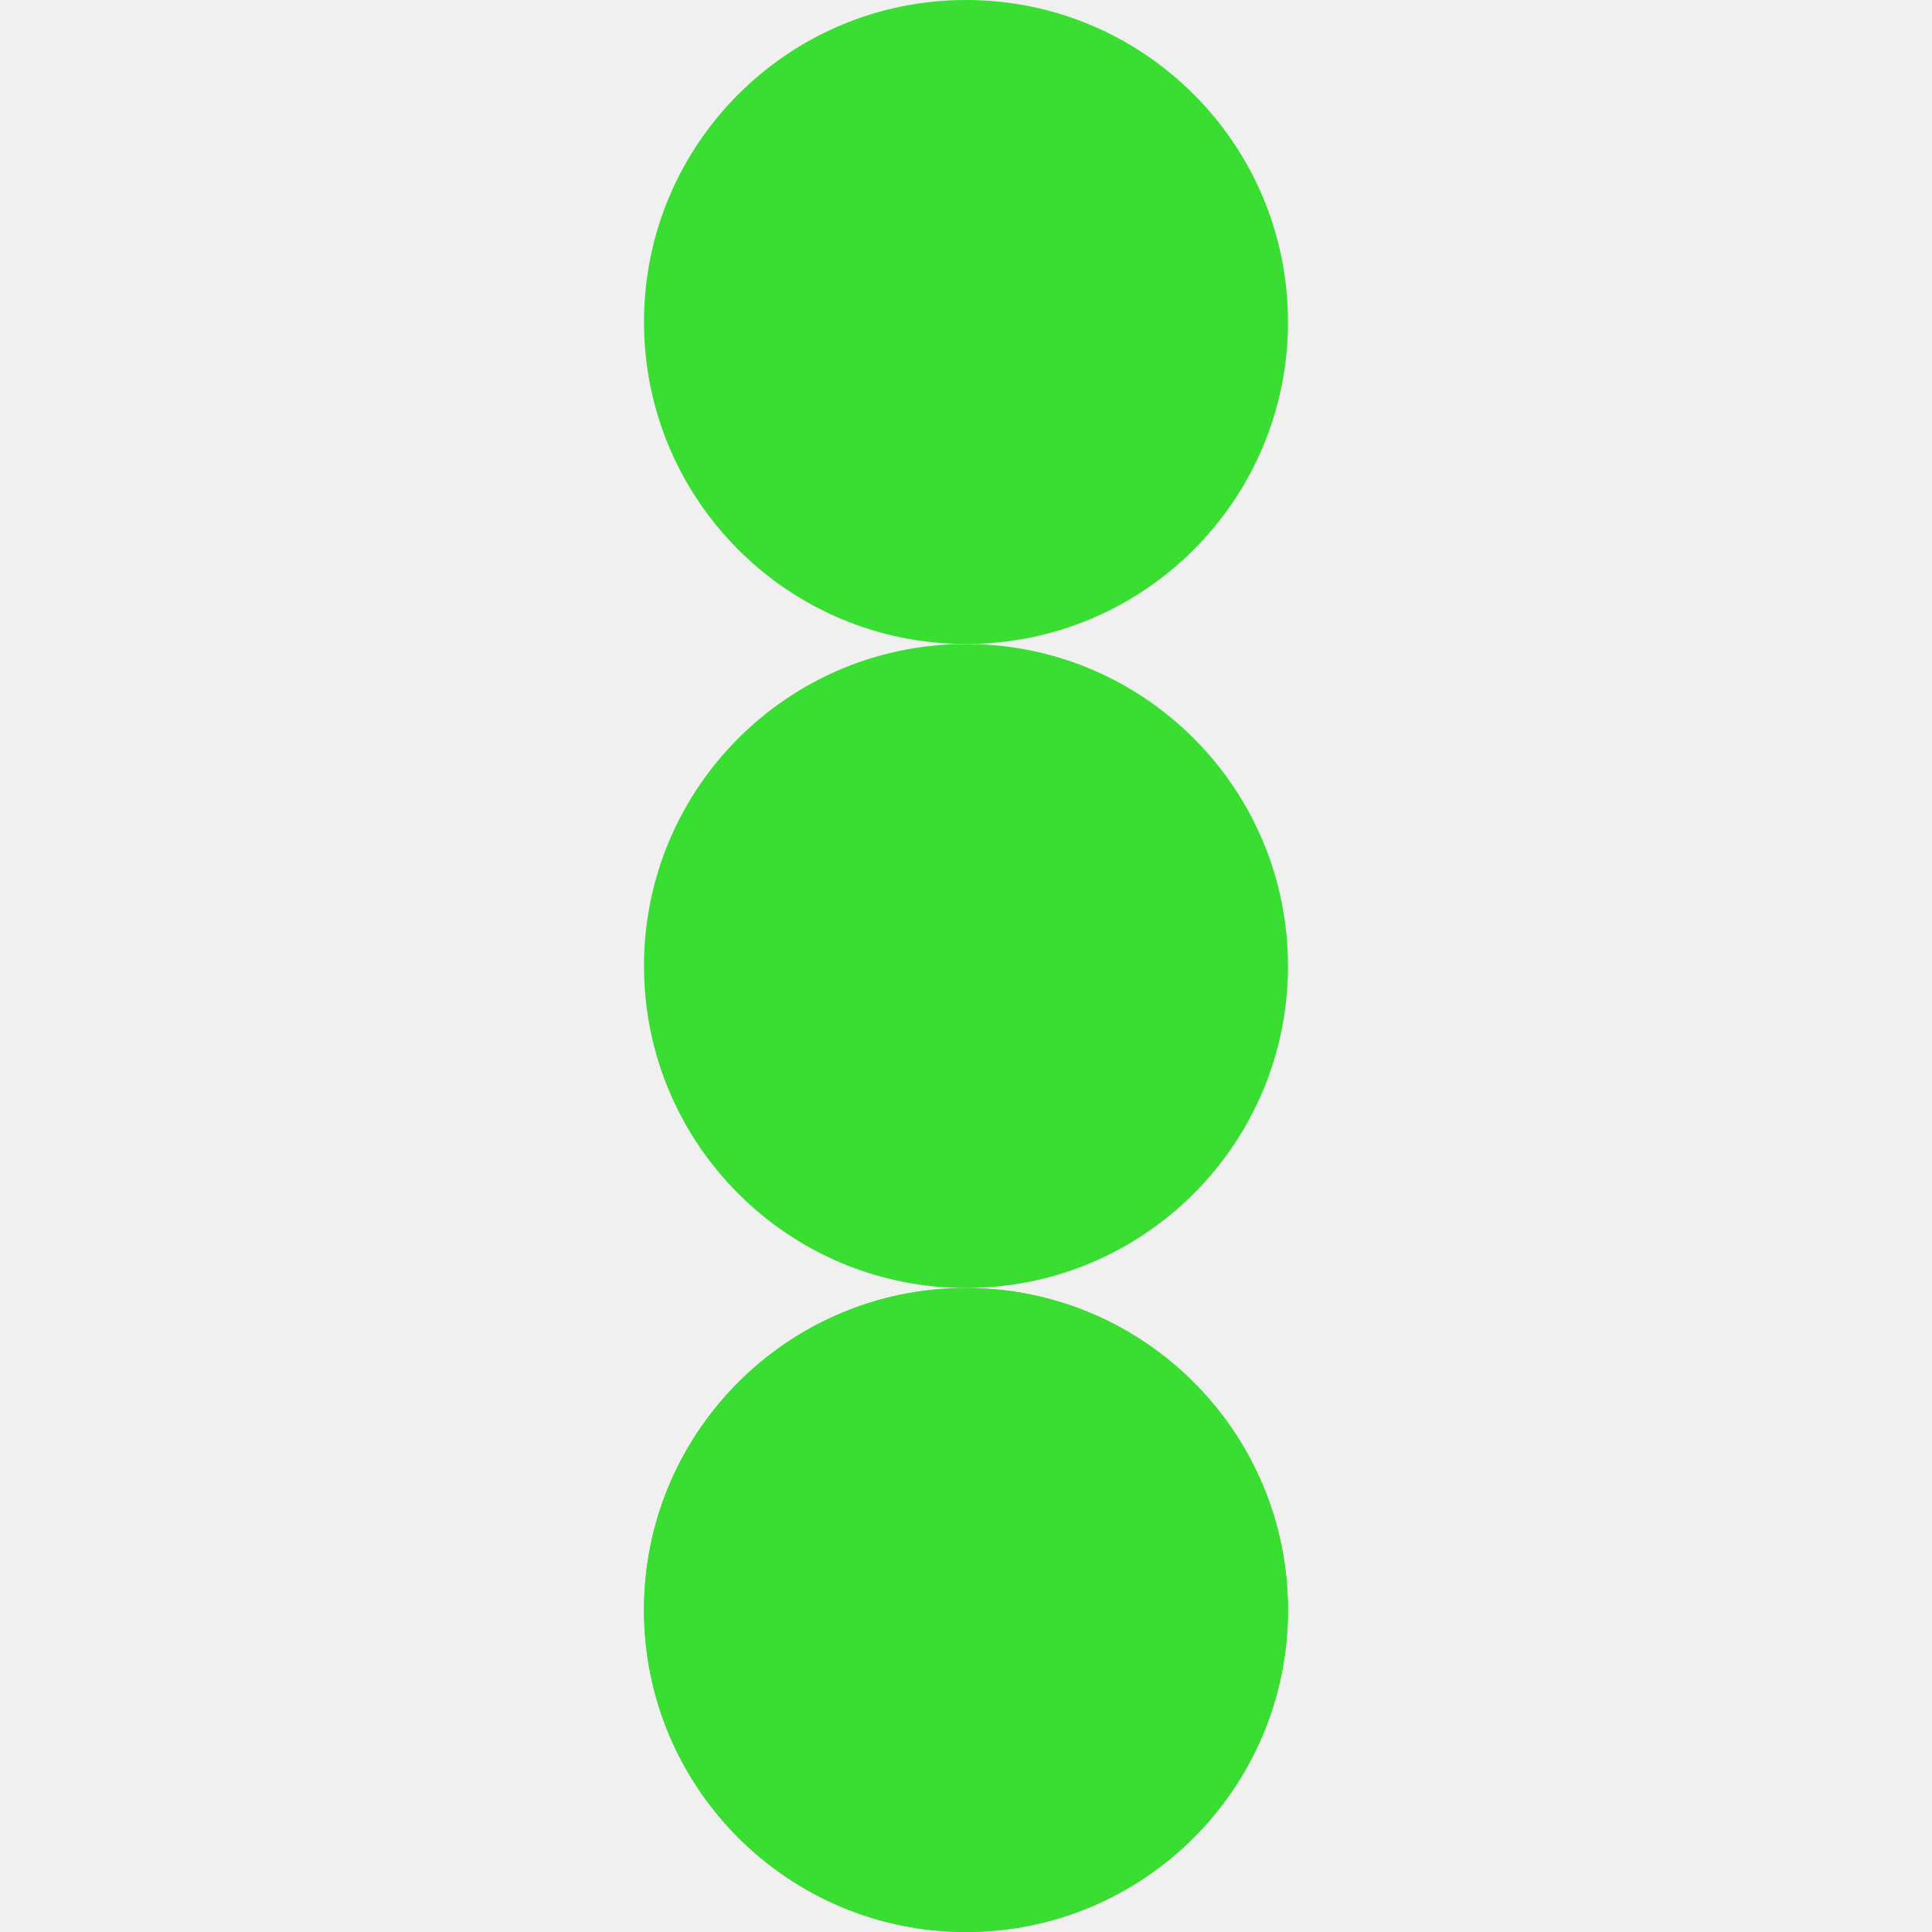
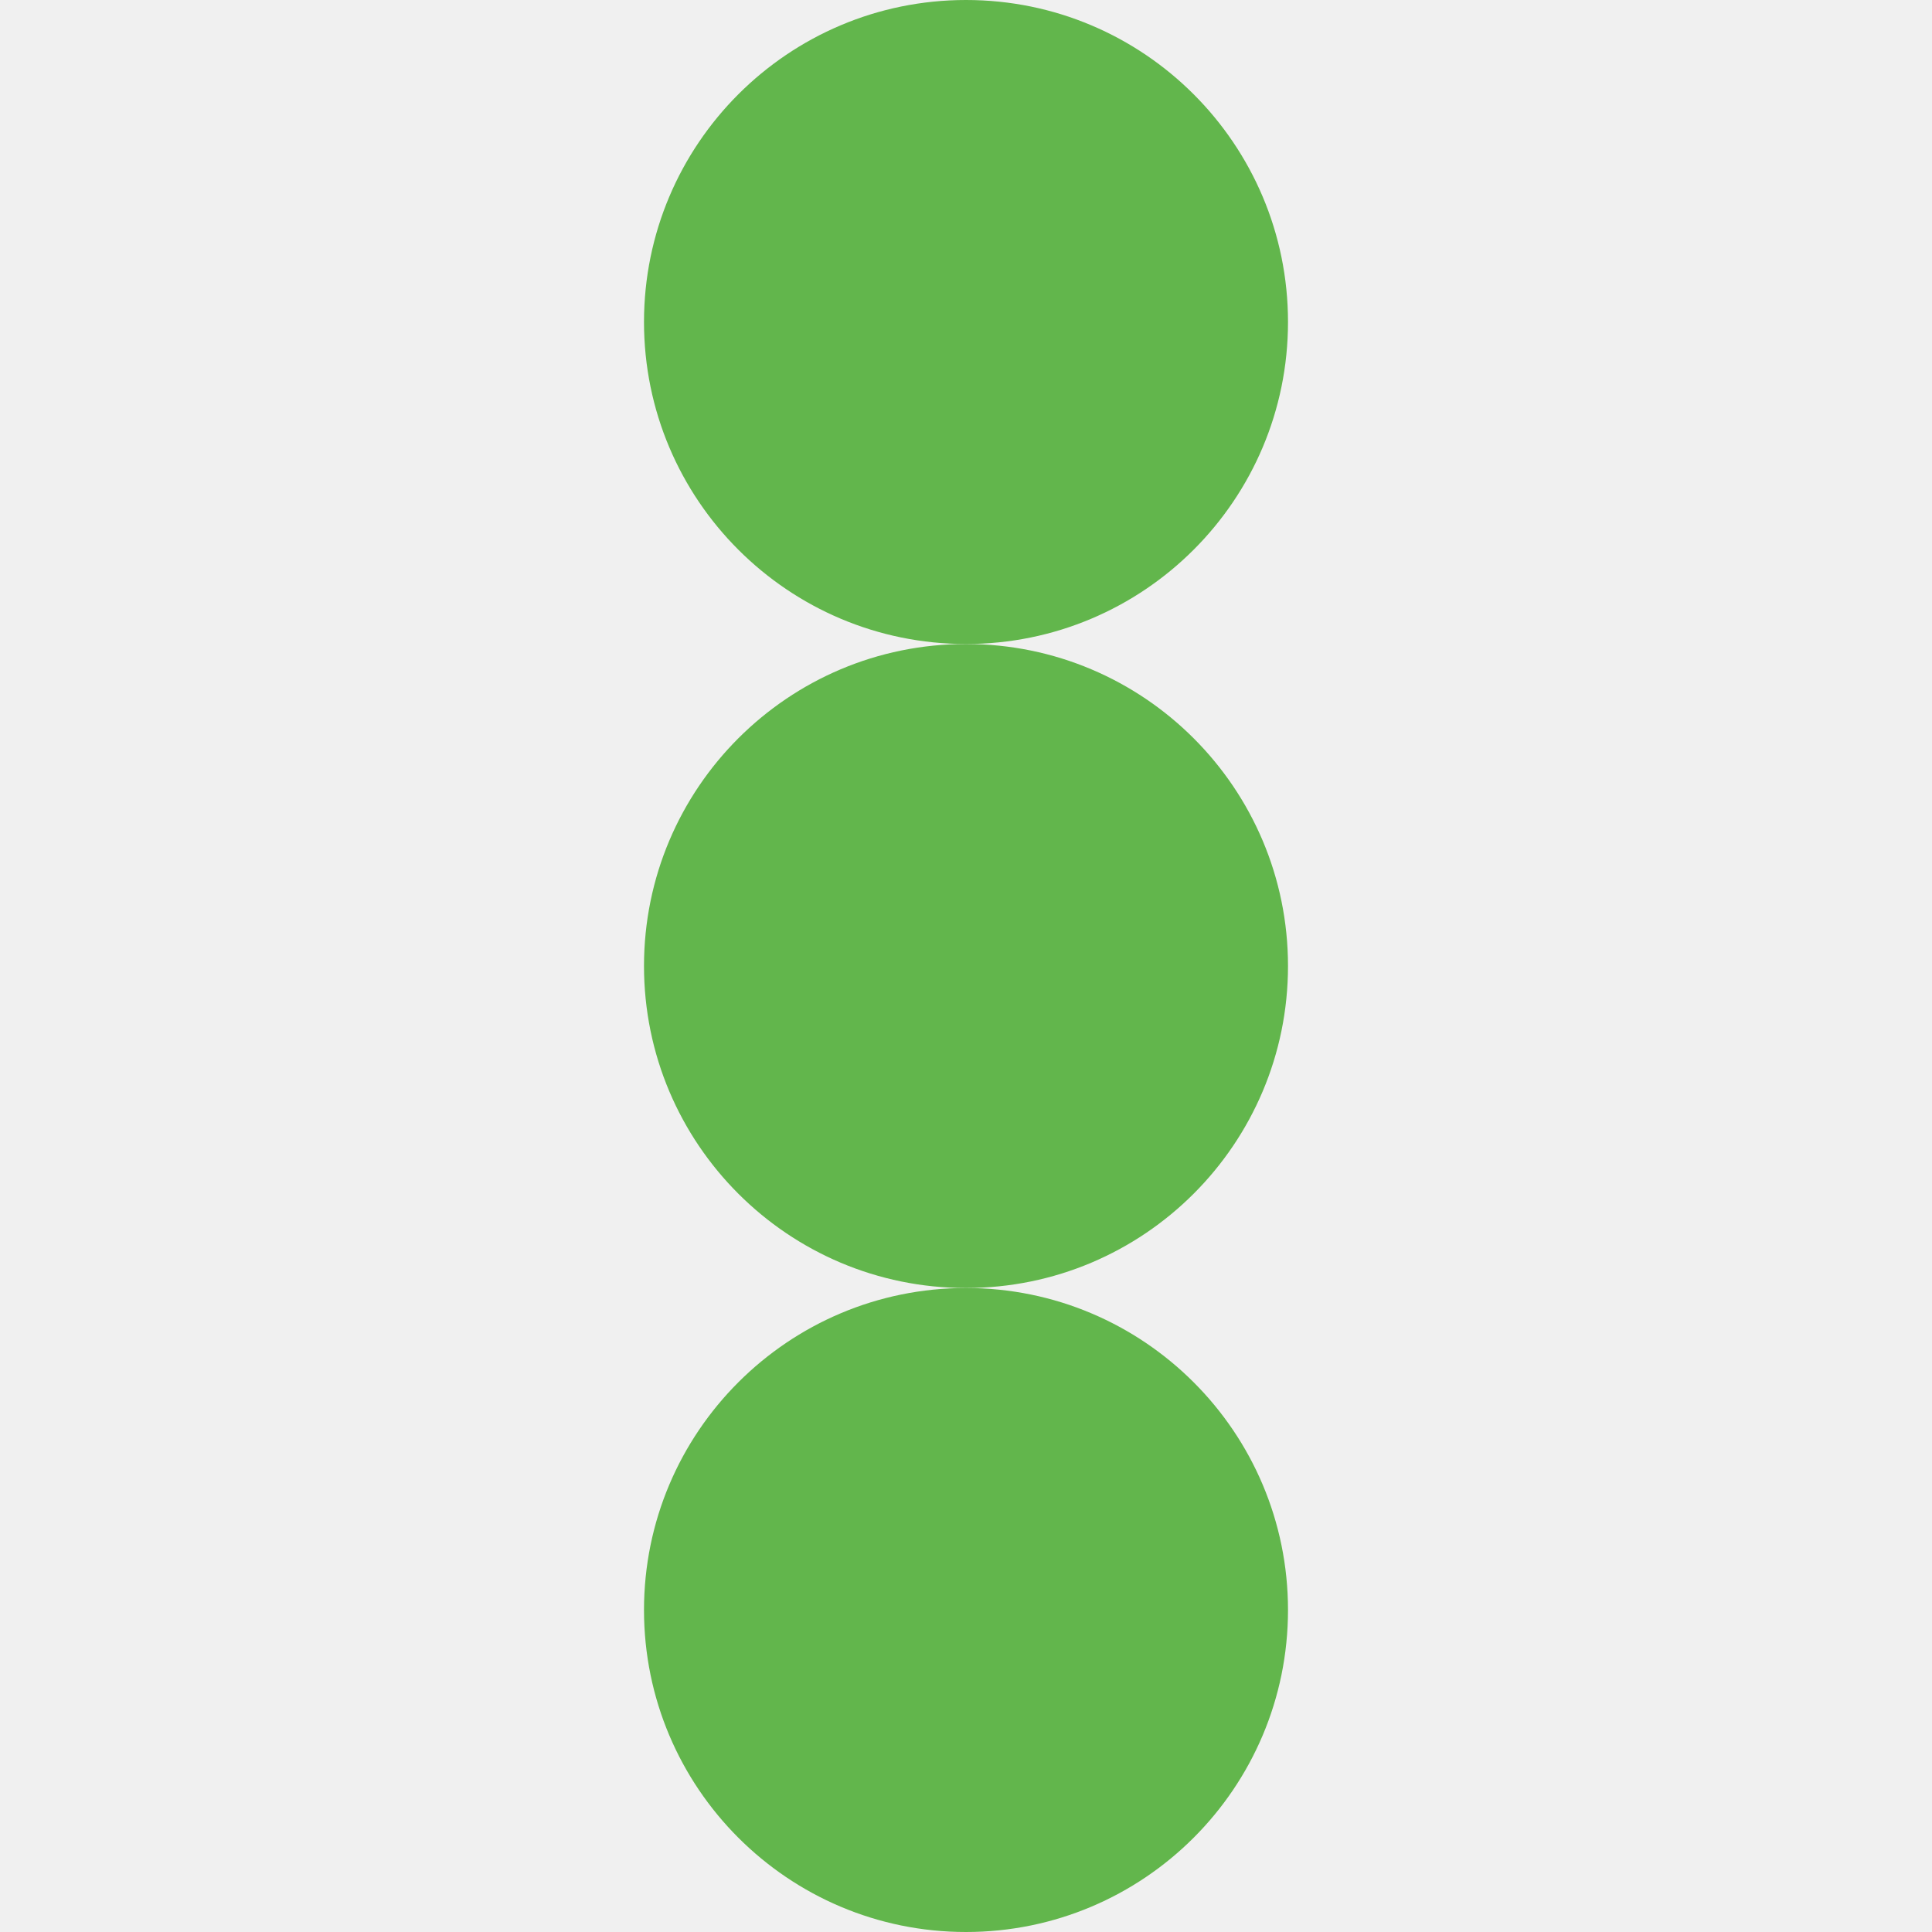
<svg xmlns="http://www.w3.org/2000/svg" width="24" height="24" viewBox="0 0 24 24" fill="none">
-   <g clip-path="url(#clip0_137_653)">
-     <g clip-path="url(#clip1_137_653)">
-       <circle cx="12" cy="4" r="4" fill="#3ADD31" />
-     </g>
-     <g clip-path="url(#clip2_137_653)">
-       <circle cx="12" cy="20" r="4" fill="#3ADD31" />
-     </g>
-     <g clip-path="url(#clip3_137_653)">
-       <circle cx="12" cy="20" r="4" fill="#3ADD31" />
-     </g>
-     <g clip-path="url(#clip4_137_653)">
-       <circle cx="12" cy="12" r="4" fill="#3ADD31" />
-     </g>
-   </g>
-   <defs>
-     <clipPath id="clip0_137_653">
-       <rect width="24" height="24" fill="white" />
-     </clipPath>
-     <clipPath id="clip1_137_653">
-       <rect width="8" height="8" fill="white" transform="translate(8)" />
-     </clipPath>
-     <clipPath id="clip2_137_653">
-       <rect width="8" height="8" fill="white" transform="translate(8 16)" />
-     </clipPath>
-     <clipPath id="clip3_137_653">
-       <rect width="8" height="8" fill="white" transform="translate(8 16)" />
-     </clipPath>
-     <clipPath id="clip4_137_653">
-       <rect width="8" height="8" fill="white" transform="translate(8 8)" />
-     </clipPath>
-   </defs>
+   <circle cx="12" cy="4" r="4" fill="#62B64C" />
+   <circle cx="12" cy="20" r="4" fill="#62B64C" />
+   <circle cx="12" cy="12" r="4" fill="#62B64C" />
</svg>
